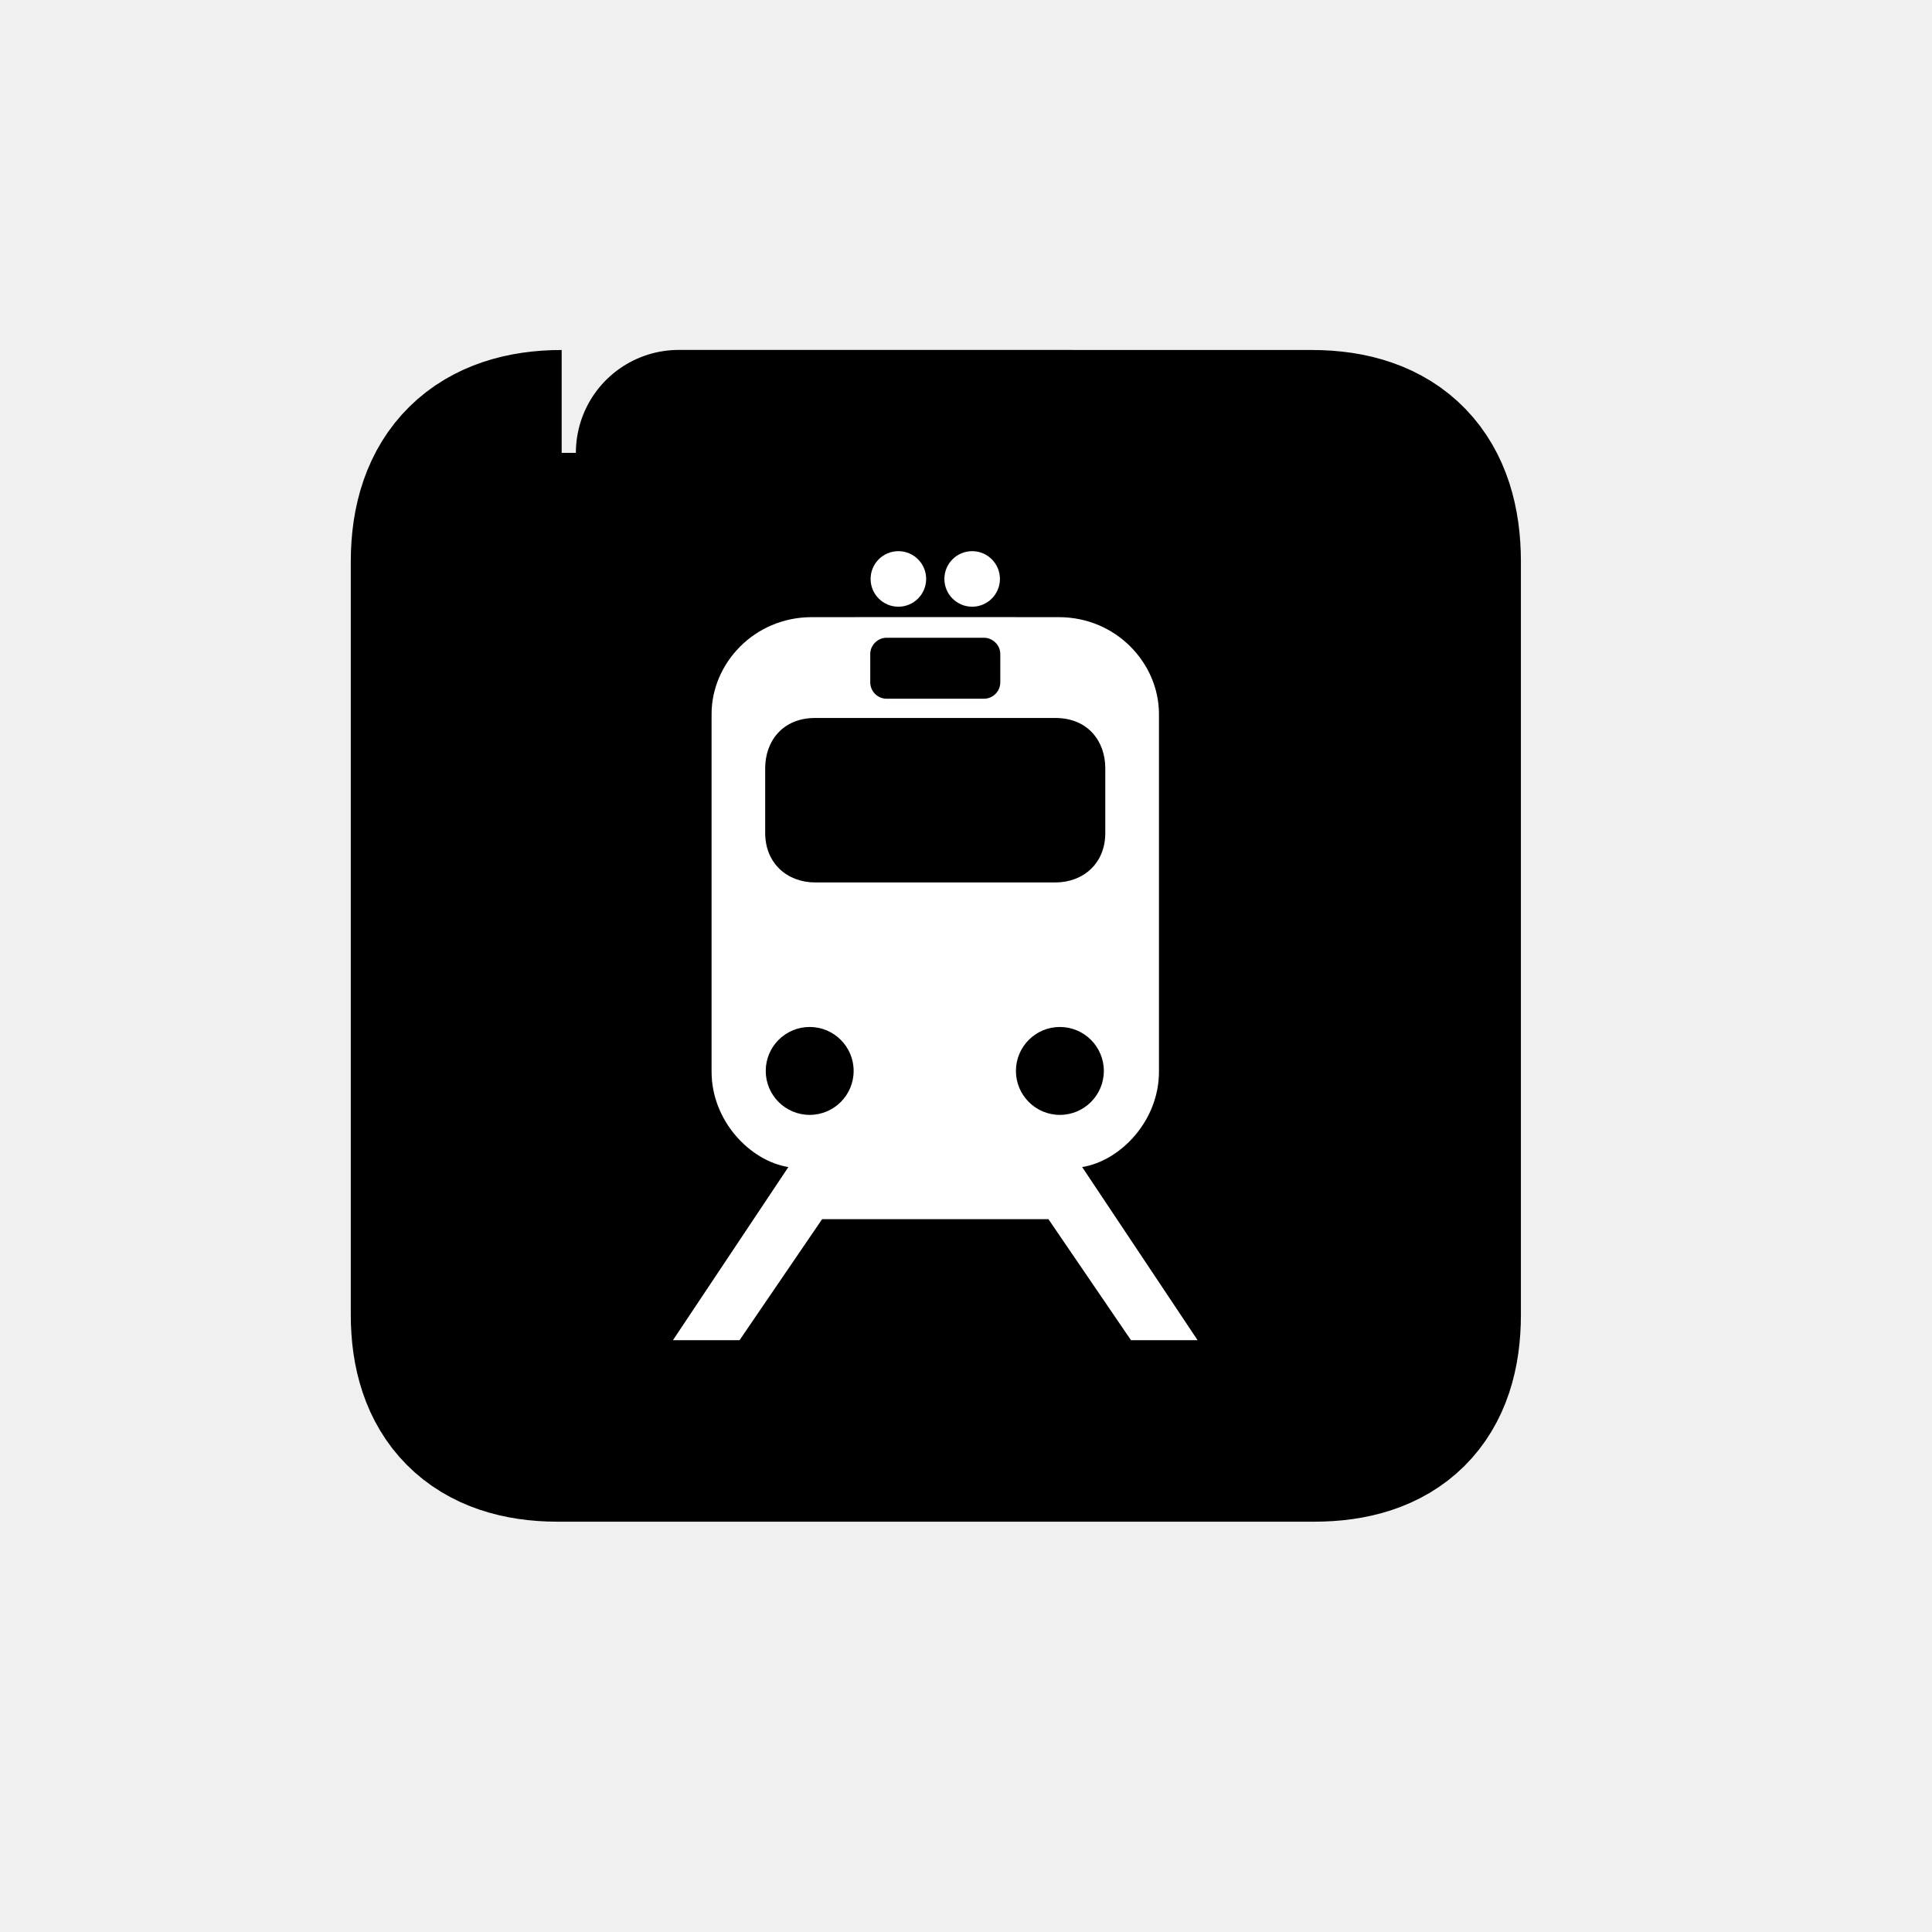
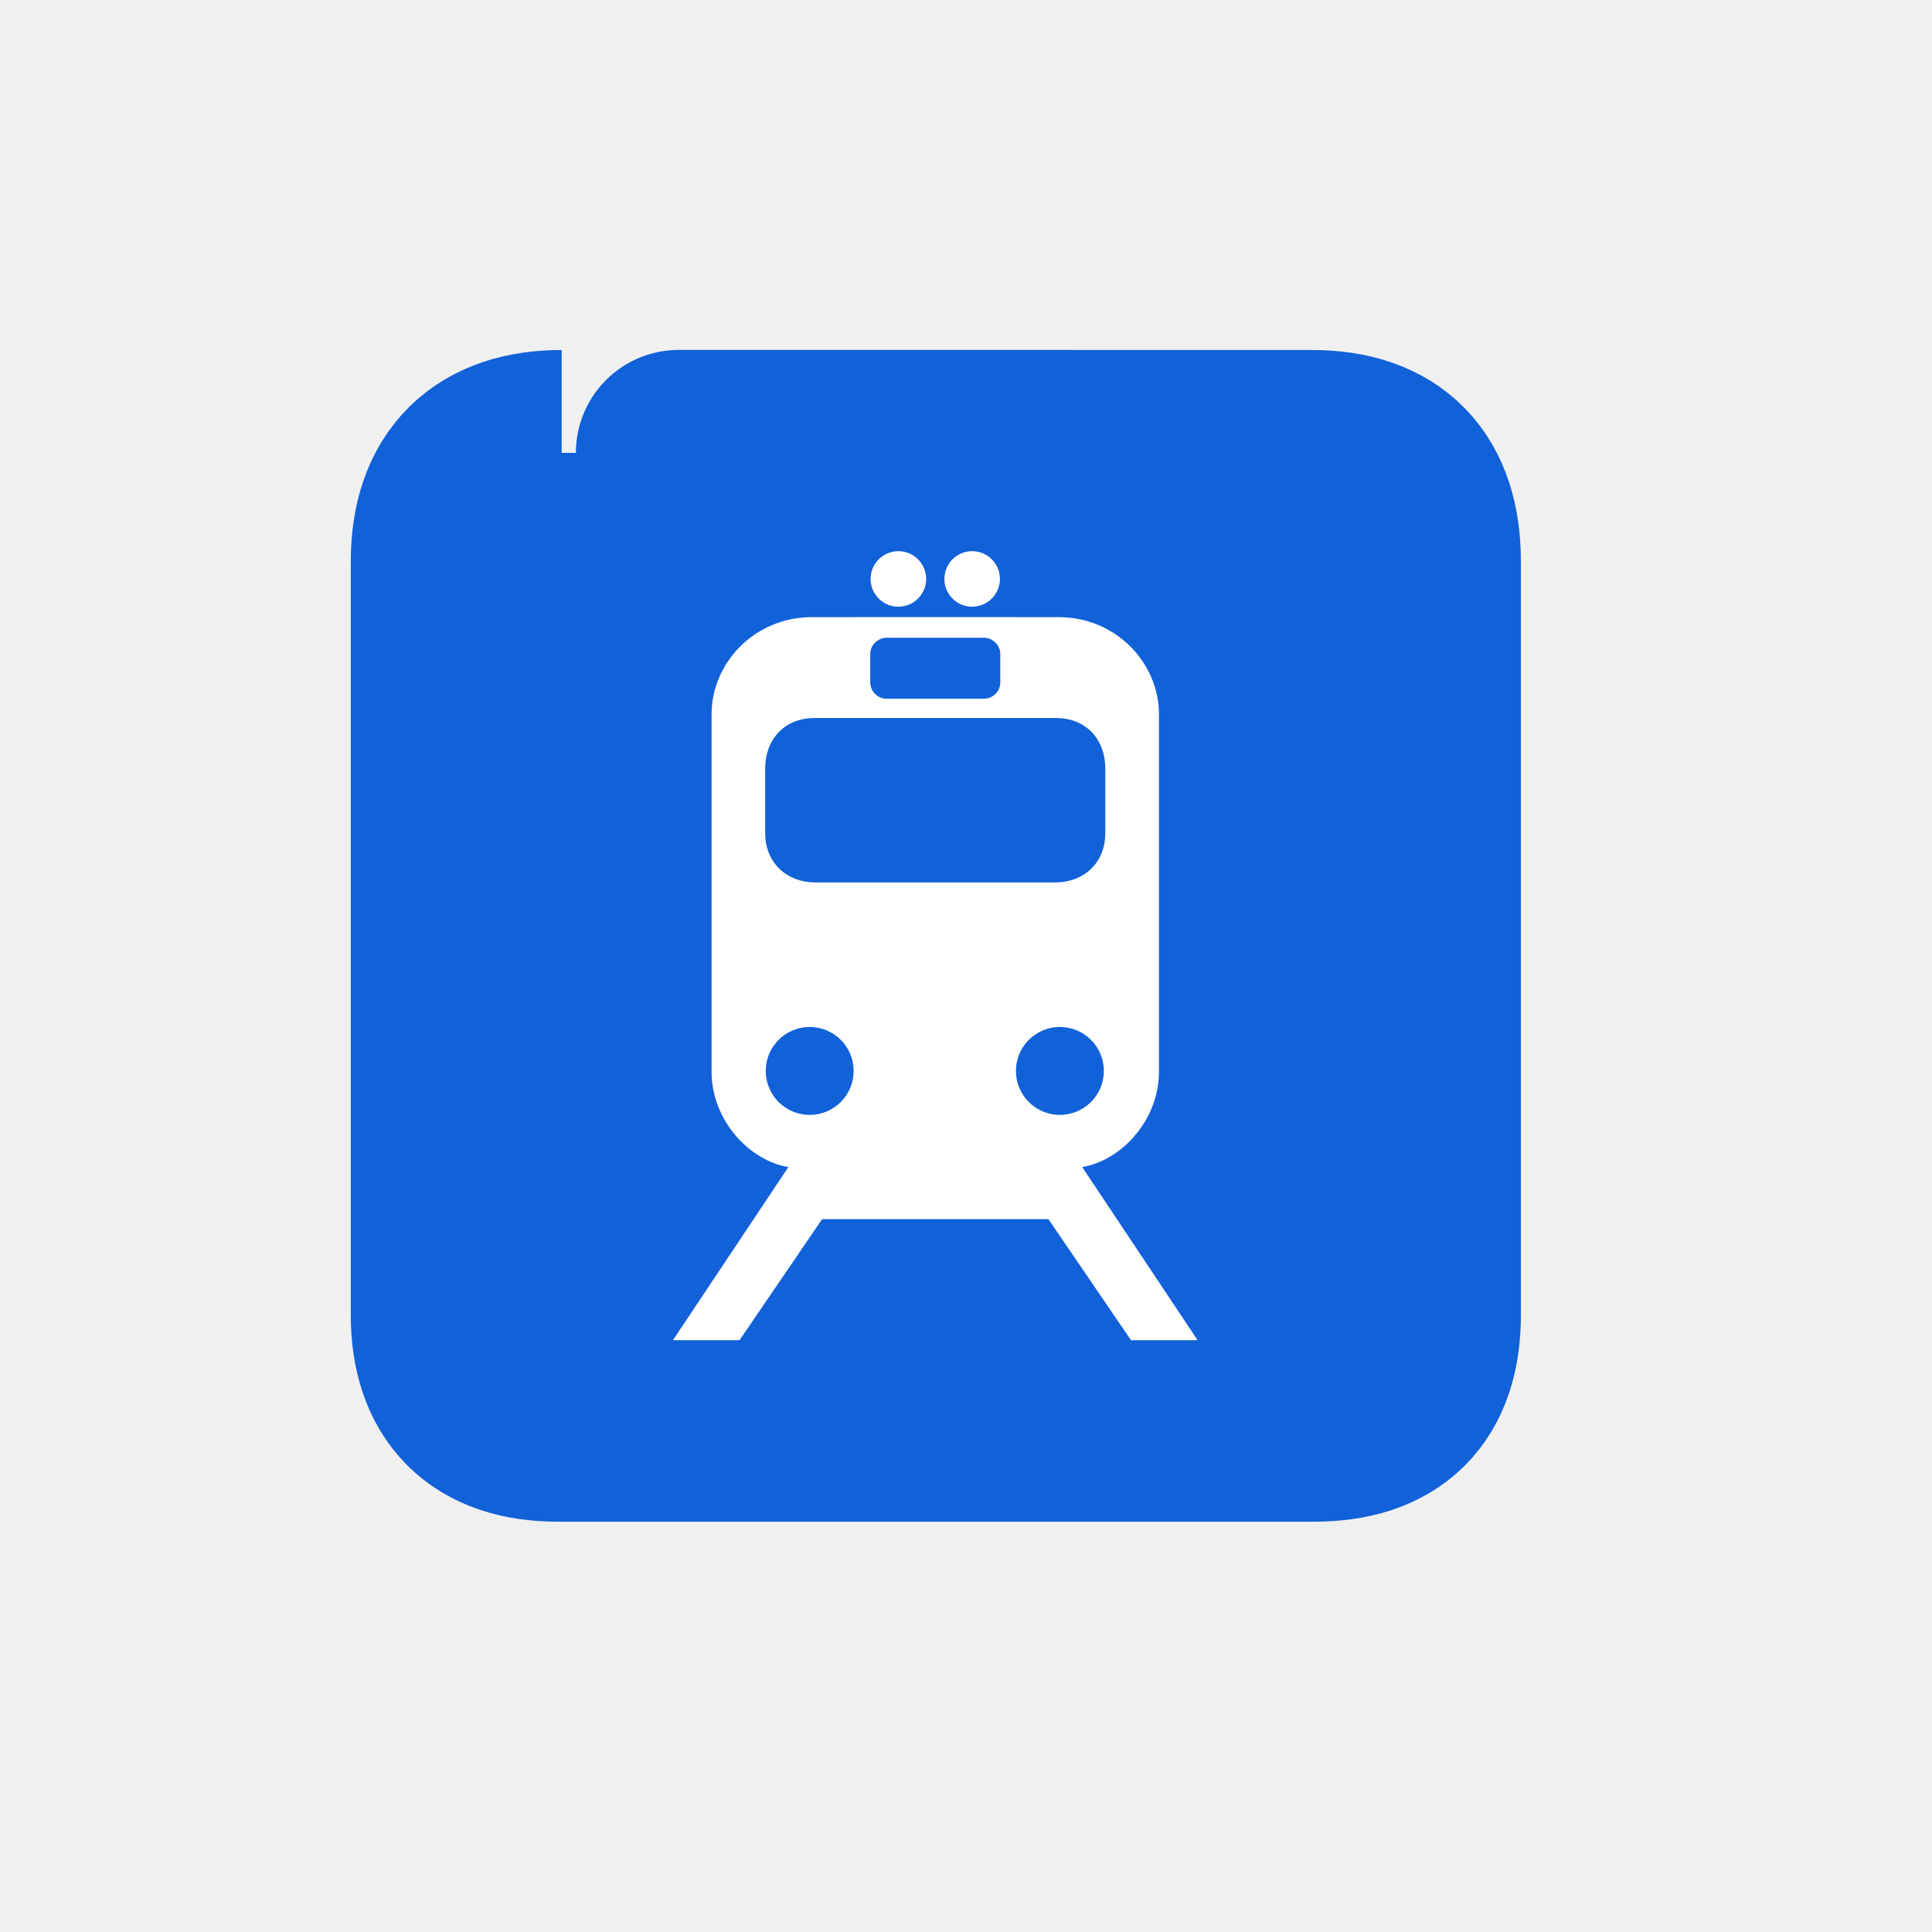
<svg xmlns="http://www.w3.org/2000/svg" version="1.1" id="Layer_1" x="0px" y="0px" width="32px" height="32px" viewBox="0 0 32 32" enable-background="new 0 0 32 32" xml:space="preserve">
  <g>
    <g>
-       <path stroke="#000000" stroke-width="3.408" stroke-miterlimit="10" d="M9.303,7.501c-1.146,0-1.789,0.592-1.789,1.802v12.472    c0,1.132,0.579,1.725,1.724,1.725h12.524c1.145,0,1.725-0.563,1.725-1.725V9.303c0-1.18-0.58-1.802-1.761-1.802    C21.726,7.501,9.299,7.498,9.303,7.501z" />
+       <path fill="#1161d9" stroke="#1161d9" stroke-width="3.408" stroke-miterlimit="10" d="M9.303,7.501c-1.146,0-1.789,0.592-1.789,1.802v12.472    c0,1.132,0.579,1.725,1.724,1.725h12.524c1.145,0,1.725-0.563,1.725-1.725V9.303c0-1.18-0.58-1.802-1.761-1.802    C21.726,7.501,9.299,7.498,9.303,7.501z" />
    </g>
    <g>
      <g>
        <g>
          <path fill="#FFFFFF" d="M15.491,20.193h0.002h1.872l1.368,2.005h1.103l-1.912-2.868c0.638-0.103,1.272-0.768,1.272-1.578v-5.926      c0-0.836-0.704-1.604-1.66-1.604l-2.037-0.001l0,0l-2.053,0.001c-0.956,0-1.66,0.768-1.66,1.604v5.926      c0,0.811,0.635,1.476,1.272,1.578l-1.912,2.868h1.103l1.368-2.005h1.872H15.491z" />
        </g>
        <g>
          <circle fill="#FFFFFF" cx="14.88" cy="9.589" r="0.46" />
        </g>
        <g>
          <circle fill="#FFFFFF" cx="16.102" cy="9.589" r="0.46" />
        </g>
      </g>
      <g>
        <g>
-           <circle cx="17.555" cy="17.738" r="0.728" />
+           <circle fill="#1161d9" cx="17.555" cy="17.738" r="0.728" />
        </g>
        <g>
-           <path d="M15.491,14.616h0.002h1.988c0.457,0,0.831-0.314,0.826-0.827v-1.066c0-0.443-0.286-0.831-0.826-0.831h-1.988h-0.004      h-1.988c-0.54,0-0.827,0.387-0.827,0.831v1.066c-0.004,0.513,0.37,0.827,0.827,0.827h1.988H15.491z" />
+           <path fill="#1161d9" d="M15.491,14.616h0.002h1.988c0.457,0,0.831-0.314,0.826-0.827v-1.066c0-0.443-0.286-0.831-0.826-0.831h-1.988h-0.004      h-1.988c-0.54,0-0.827,0.387-0.827,0.831v1.066c-0.004,0.513,0.37,0.827,0.827,0.827h1.988H15.491z" />
        </g>
        <g>
-           <path d="M15.491,11.573h0.002h0.804c0.152,0,0.271-0.125,0.271-0.271v-0.471c0-0.146-0.126-0.268-0.271-0.268h-0.804h-0.002      h-0.002h-0.804c-0.146,0-0.271,0.123-0.271,0.268v0.471c0,0.146,0.119,0.271,0.271,0.271h0.804H15.491z" />
+           <path fill="#1161d9" d="M15.491,11.573h0.002h0.804c0.152,0,0.271-0.125,0.271-0.271v-0.471c0-0.146-0.126-0.268-0.271-0.268h-0.804h-0.002      h-0.002h-0.804c-0.146,0-0.271,0.123-0.271,0.268v0.471c0,0.146,0.119,0.271,0.271,0.271h0.804H15.491z" />
        </g>
        <g>
-           <circle cx="13.411" cy="17.738" r="0.728" />
+           <circle fill="#1161d9" cx="13.411" cy="17.738" r="0.728" />
        </g>
      </g>
    </g>
  </g>
</svg>
